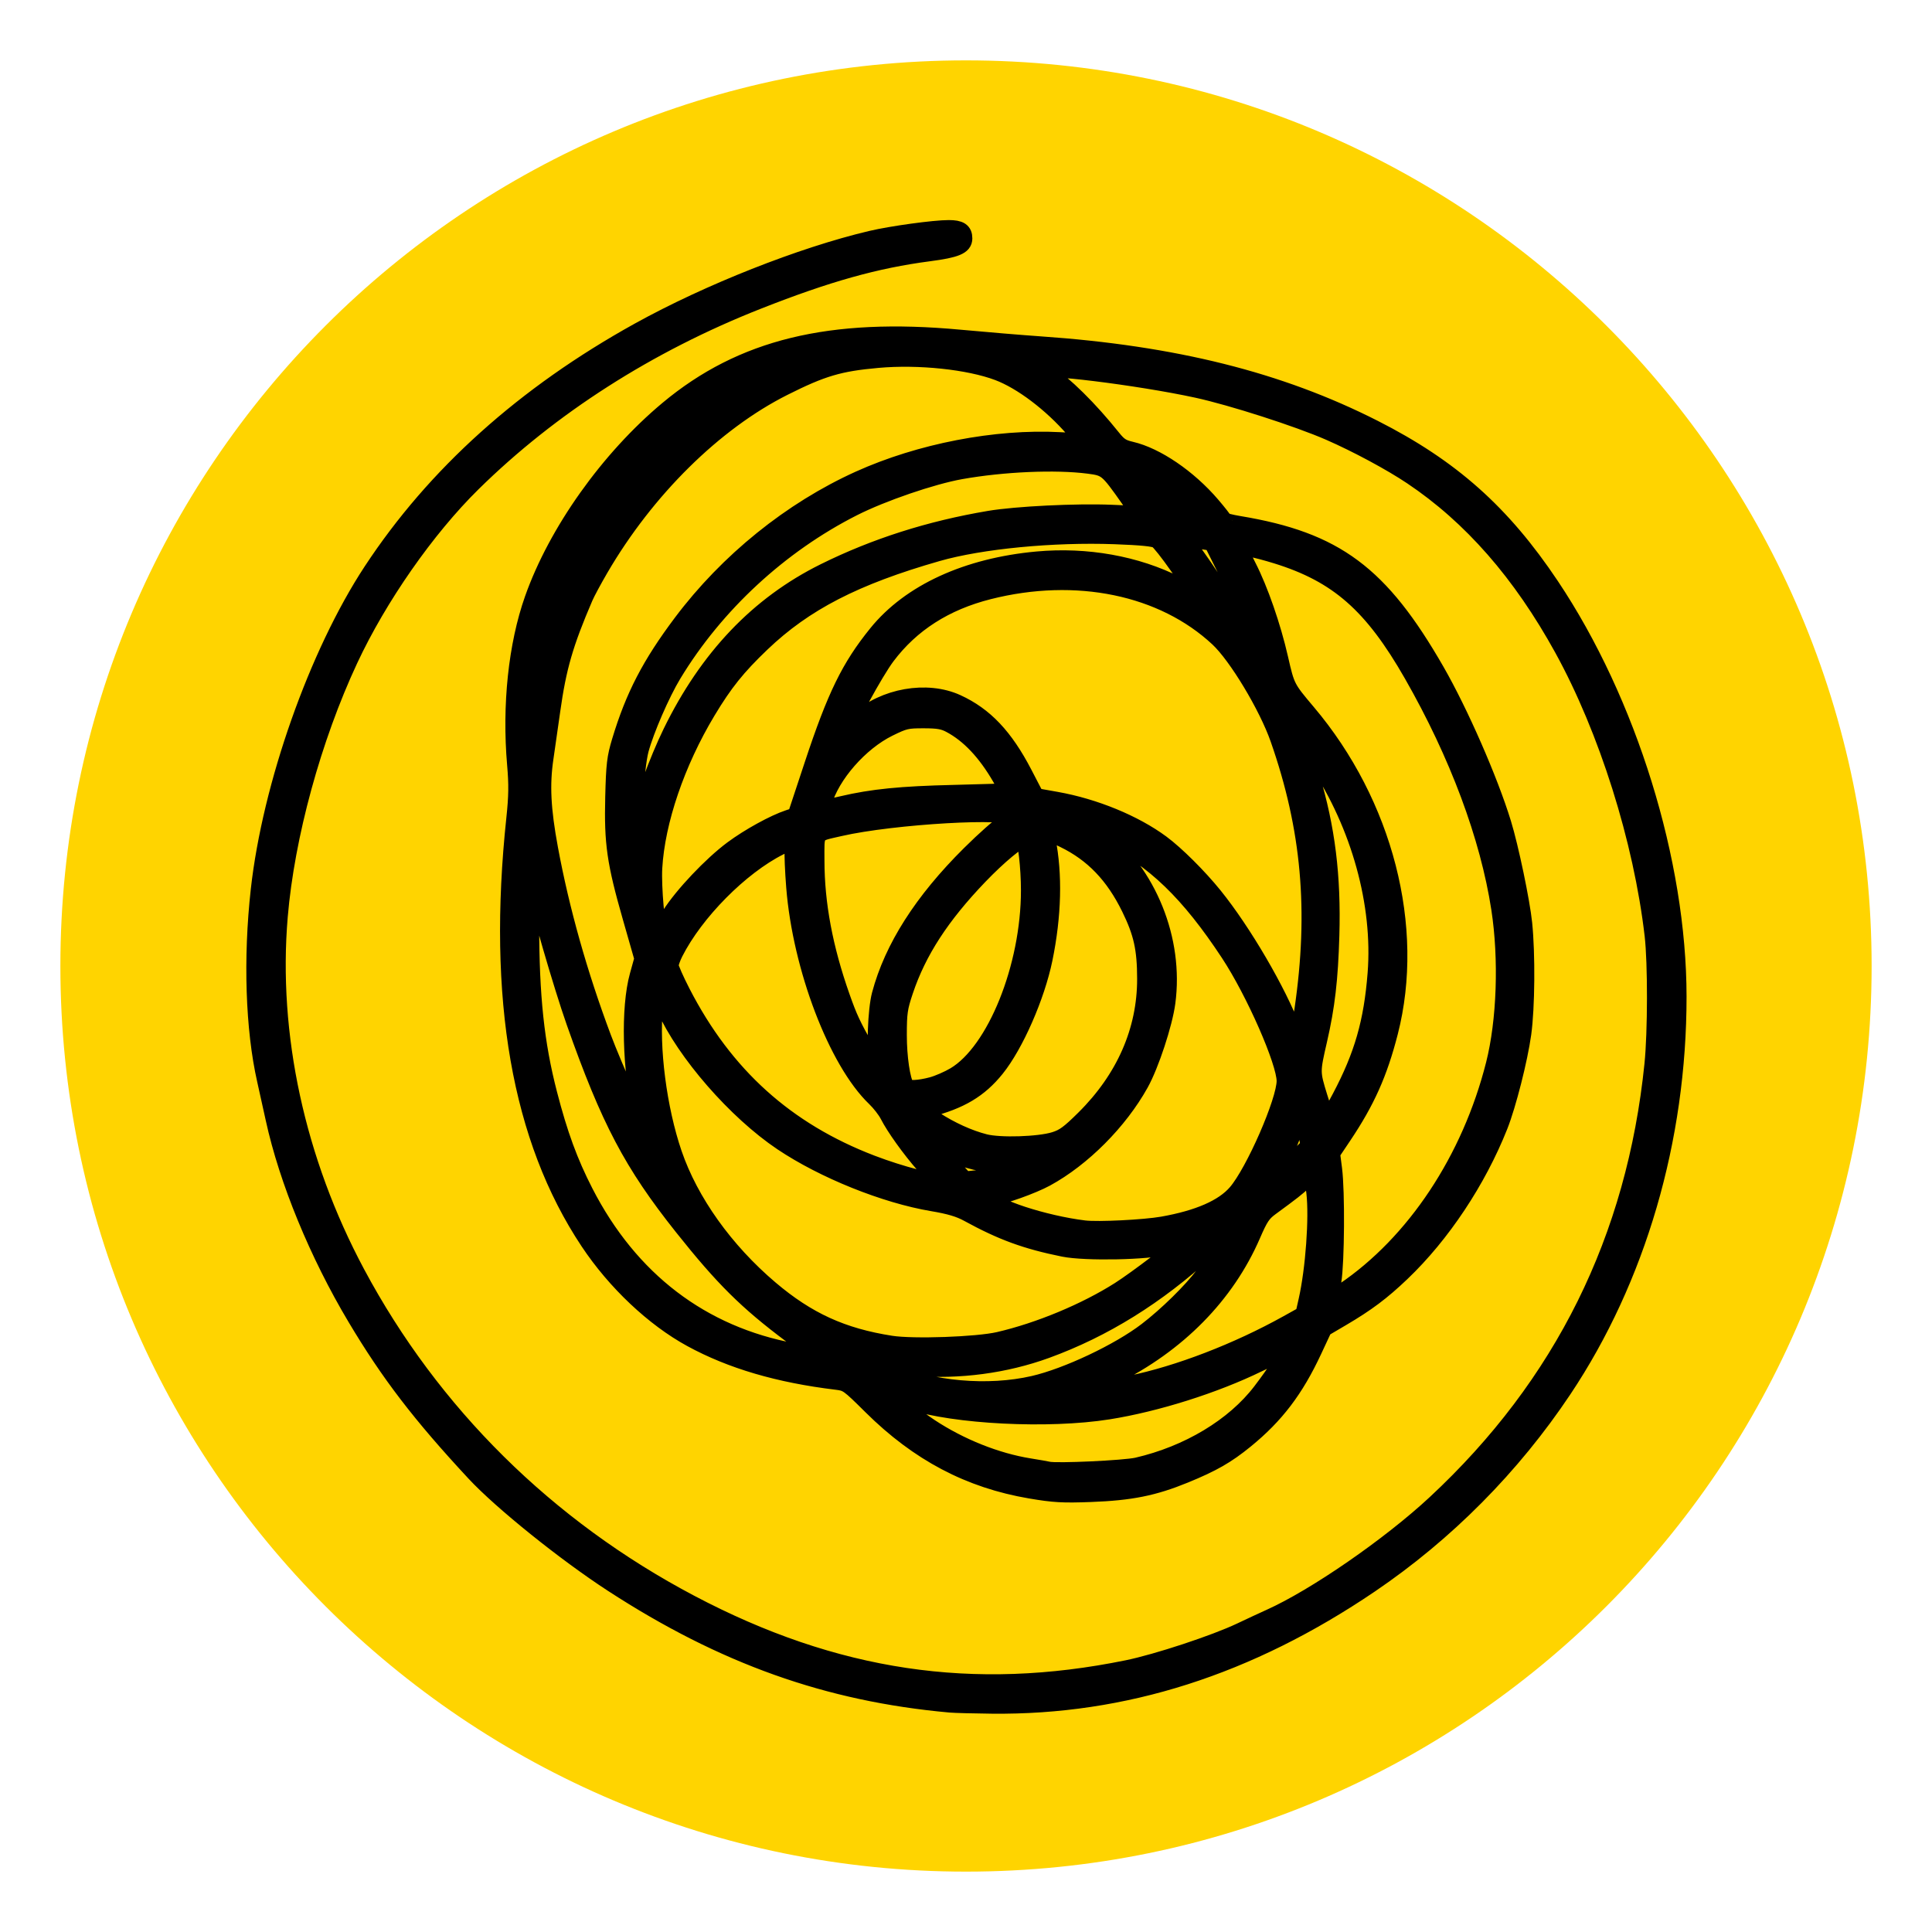
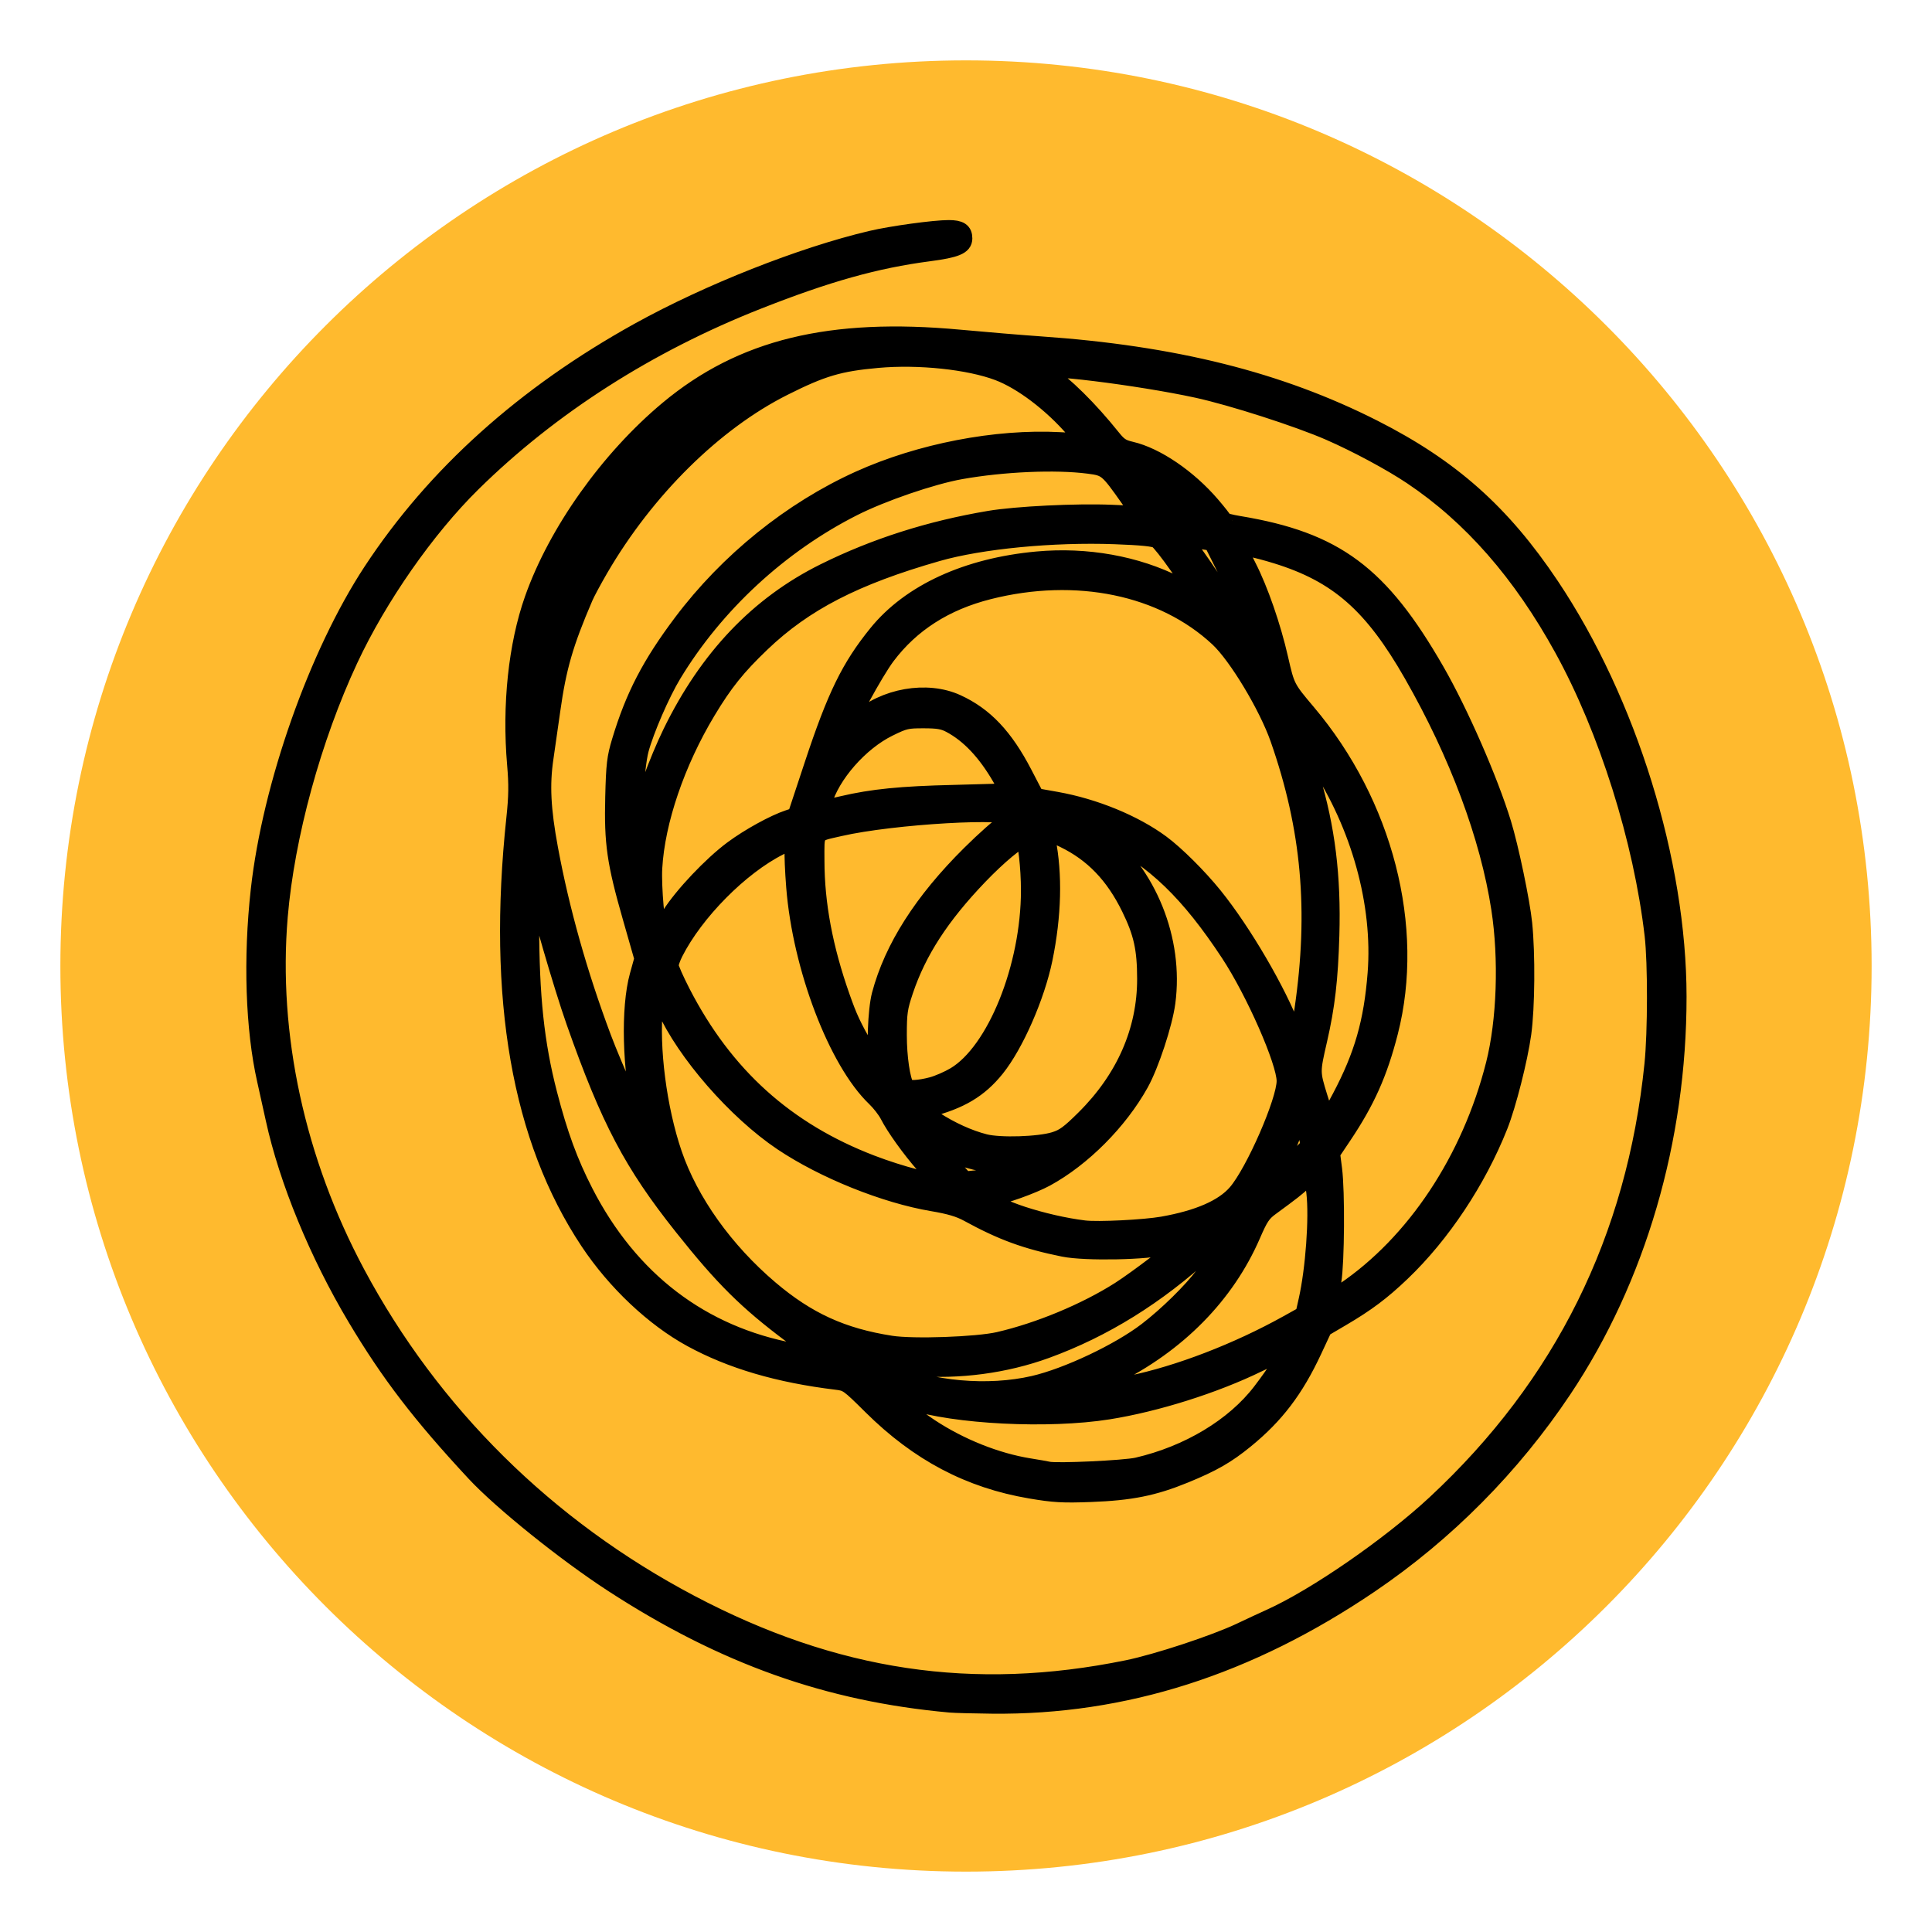
<svg xmlns="http://www.w3.org/2000/svg" viewBox="0 0 128 128" width="128" height="128" role="img" aria-labelledby="title">
-   <circle cx="64" cy="64" r="60" fill="#FFD400" />
+   <circle cx="64" cy="64" r="60" fill="#FFBA2E" />
  <g transform="translate(13.32 11.64) scale(.14)">
    <path fill="#000000" fill-rule="evenodd" d="M354.500,723.303 C296.664,718.087 247.233,700.469 194.779,666.374 C172.417,651.839 142.157,627.498 129.468,613.840 C103.830,586.243 89.105,567.024 73.277,540.500 C55.236,510.267 40.919,475.455 34.548,446.327 C33.125,439.822 31.298,431.575 30.488,428.000 C25.012,403.838 23.911,370.368 27.528,337.971 C33.045,288.547 55.006,226.323 80.768,187.120 C110.730,141.526 153.058,103.477 207.159,73.507 C240.118,55.249 284.255,37.802 317.089,30.054 C326.785,27.766 346.905,25.000 353.851,25.000 C359.098,25.000 361.000,26.244 361.000,29.677 C361.000,33.298 357.263,34.848 344.496,36.521 C319.312,39.823 296.442,46.229 263.500,59.211 C211.617,79.656 165.376,109.235 128.467,145.588 C106.632,167.093 84.085,199.405 70.276,228.981 C52.898,266.200 40.257,312.413 37.036,350.500 C32.291,406.599 45.189,466.149 73.599,519.314 C109.132,585.811 163.616,639.718 231.490,675.537 C299.829,711.602 365.391,721.400 438.429,706.464 C452.463,703.594 479.834,694.564 491.954,688.804 C496.655,686.571 502.922,683.656 505.882,682.326 C527.318,672.697 562.595,648.339 584.172,628.268 C644.379,572.265 678.661,503.042 687.065,420.500 C688.615,405.272 688.659,372.529 687.146,359.500 C681.890,314.231 665.477,262.148 644.395,223.835 C624.682,188.010 601.154,161.129 573.000,142.264 C563.117,135.641 547.014,126.982 534.000,121.293 C519.221,114.831 487.813,104.731 471.388,101.157 C443.536,95.097 394.477,89.081 399.083,92.290 C408.968,99.177 420.221,110.285 431.282,124.072 C434.308,127.845 435.846,128.852 440.069,129.826 C451.982,132.577 467.222,142.949 478.237,155.804 C481.392,159.487 483.980,162.797 483.987,163.160 C483.994,163.522 487.262,164.362 491.250,165.026 C536.895,172.620 558.047,188.351 584.470,234.354 C595.745,253.984 609.729,285.938 616.043,306.500 C619.512,317.798 624.884,343.496 625.942,353.856 C627.430,368.425 627.223,393.598 625.513,406.000 C623.836,418.166 618.359,439.734 614.431,449.642 C604.165,475.537 587.182,501.082 568.171,519.224 C558.765,528.199 551.645,533.540 539.804,540.500 L531.298,545.500 526.401,556.000 C517.782,574.480 508.557,586.610 494.239,598.288 C485.327,605.557 478.766,609.315 465.500,614.750 C450.801,620.772 439.918,622.951 421.000,623.659 C407.789,624.153 403.581,623.913 392.500,622.031 C363.579,617.121 339.501,604.424 317.248,582.349 C306.371,571.560 305.821,571.166 300.748,570.553 C273.335,567.241 250.887,560.641 232.000,550.339 C214.234,540.647 196.125,523.551 183.446,504.500 C151.029,455.791 139.414,389.263 148.468,304.154 C149.578,293.716 149.658,288.161 148.836,278.654 C146.413,250.640 149.421,222.133 157.095,200.391 C168.339,168.535 192.973,133.891 221.000,110.520 C255.938,81.386 297.760,71.185 359.000,76.860 C371.375,78.006 388.475,79.427 397.000,80.017 C460.519,84.411 510.264,96.859 555.000,119.555 C591.592,138.119 615.670,159.535 638.751,194.046 C675.487,248.973 698.966,324.767 698.988,388.500 C699.010,456.051 679.763,521.960 644.670,574.500 C620.407,610.826 589.154,642.341 553.241,666.695 C495.749,705.683 436.816,724.498 374.278,723.832 C365.600,723.739 356.700,723.501 354.500,723.303 Z M443.000,610.597 C467.185,605.015 488.904,591.953 501.589,575.359 C508.164,566.759 514.000,557.848 514.000,556.409 C514.000,555.905 507.812,558.513 500.250,562.205 C479.634,572.267 452.054,580.976 429.383,584.581 C401.015,589.091 356.758,586.868 335.186,579.849 C331.713,578.719 328.656,578.010 328.393,578.274 C327.602,579.065 336.984,586.949 345.000,592.230 C359.315,601.661 376.361,608.459 392.000,610.974 C396.125,611.637 400.175,612.342 401.000,612.540 C404.822,613.457 437.074,611.965 443.000,610.597 Z M439.695,571.880 C462.505,567.210 490.394,556.486 514.174,543.241 L521.847,538.967 523.366,532.233 C526.674,517.565 528.443,493.140 527.063,481.193 C526.599,477.174 525.972,473.638 525.669,473.336 C525.367,473.034 523.630,474.200 521.810,475.928 C518.667,478.911 516.336,480.737 506.075,488.257 C502.341,490.993 500.991,493.022 497.438,501.235 C485.145,529.657 462.156,553.016 431.613,568.121 C425.076,571.355 419.140,574.000 418.422,574.000 C417.705,574.000 416.818,574.485 416.452,575.077 C415.603,576.452 420.983,575.712 439.695,571.880 Z M394.000,571.928 C409.894,568.254 434.388,556.676 447.500,546.638 C457.126,539.270 468.644,527.964 474.584,520.054 C481.058,511.434 486.778,501.445 485.801,500.468 C485.511,500.177 481.049,503.817 475.887,508.556 C452.367,530.146 427.198,545.777 400.001,555.684 C380.556,562.767 358.709,565.672 337.658,563.973 C330.421,563.389 323.488,562.657 322.250,562.347 C317.956,561.271 320.033,563.140 326.250,565.947 C345.218,574.508 372.440,576.912 394.000,571.928 Z M289.992,557.250 C289.988,556.837 285.194,552.913 279.338,548.528 C258.286,532.765 247.160,521.730 227.889,497.500 C204.012,467.479 193.238,447.016 176.840,400.534 C170.803,383.424 159.308,343.800 158.404,336.989 C156.964,326.130 156.000,333.075 156.010,354.250 C156.026,388.385 158.400,410.698 164.543,434.457 C169.543,453.796 174.331,466.857 181.634,481.081 C202.952,522.605 236.868,548.487 280.500,556.529 C289.150,558.124 290.002,558.188 289.992,557.250 Z M377.500,551.156 C396.606,546.739 418.609,537.586 434.650,527.382 C442.627,522.307 463.000,506.803 463.000,505.807 C463.000,504.803 463.501,504.736 457.000,506.606 C448.373,509.088 418.522,509.692 408.171,507.595 C390.325,503.979 378.983,499.825 362.892,491.012 C358.837,488.791 354.204,487.423 346.167,486.071 C323.639,482.284 294.644,470.610 274.954,457.400 C253.183,442.793 229.025,415.069 219.497,393.757 C217.849,390.070 216.227,387.042 215.892,387.027 C215.558,387.012 214.996,389.766 214.642,393.147 C212.618,412.512 216.374,441.646 223.626,462.839 C231.394,485.536 247.924,508.704 269.276,526.816 C286.980,541.834 303.447,549.354 326.500,552.948 C337.030,554.590 367.237,553.528 377.500,551.156 Z M540.820,527.834 C574.428,505.101 600.637,465.595 612.028,420.500 C617.220,399.945 618.227,370.665 614.563,346.845 C609.307,312.683 594.789,273.789 573.188,236.000 C554.317,202.987 537.948,188.615 508.993,179.639 C499.772,176.781 491.000,174.921 491.000,175.825 C491.000,176.137 492.972,180.241 495.382,184.946 C500.998,195.908 507.015,213.255 510.487,228.500 C513.594,242.138 513.750,242.443 523.537,254.016 C560.080,297.228 575.137,355.772 562.448,405.311 C557.475,424.726 551.544,437.986 540.419,454.563 L535.008,462.627 535.973,470.063 C537.348,480.658 537.129,514.068 535.624,523.250 C534.925,527.515 534.755,531.000 535.247,531.000 C535.738,531.000 538.246,529.575 540.820,527.834 Z M455.000,496.565 C472.043,493.556 483.744,488.435 489.913,481.284 C498.329,471.530 513.000,437.941 513.000,428.430 C513.000,419.333 498.522,386.342 486.528,368.108 C467.582,339.306 450.978,323.288 429.000,312.609 C422.047,309.231 421.755,309.167 425.000,311.733 C448.327,330.177 461.028,361.654 457.089,391.257 C455.740,401.393 449.349,420.810 444.479,429.569 C434.467,447.576 417.143,464.968 399.817,474.405 C393.473,477.860 379.098,483.000 375.778,483.000 C374.800,483.000 374.000,483.457 374.000,484.015 C374.000,487.916 399.055,496.107 418.000,498.399 C424.412,499.175 446.388,498.085 455.000,496.565 Z M348.000,475.415 C348.000,475.093 345.372,471.831 342.159,468.165 C335.500,460.567 328.196,450.370 325.207,444.500 C324.086,442.300 321.289,438.700 318.991,436.500 C300.891,419.174 283.948,374.736 280.916,336.634 C280.309,329.007 279.979,321.020 280.182,318.884 C280.386,316.748 280.189,315.000 279.743,315.000 C279.298,315.000 276.586,316.182 273.717,317.627 C255.201,326.951 233.849,348.517 224.132,367.710 C222.959,370.026 222.000,372.768 222.000,373.804 C222.000,374.840 224.524,380.589 227.609,386.579 C247.822,425.822 276.843,451.997 317.326,467.502 C331.145,472.795 348.000,477.143 348.000,475.415 Z M380.435,471.947 C389.693,469.088 389.560,468.000 379.953,468.000 C370.437,468.000 361.995,466.036 353.858,461.929 C350.668,460.318 347.772,459.000 347.423,459.000 C347.074,459.000 350.081,462.652 354.105,467.116 L361.422,475.233 367.688,474.591 C371.135,474.238 376.871,473.048 380.435,471.947 Z M516.427,467.073 L524.308,459.146 523.007,451.541 C522.292,447.359 521.360,443.723 520.937,443.461 C520.514,443.200 519.168,446.026 517.946,449.743 C516.723,453.459 513.791,460.663 511.430,465.750 C509.069,470.837 507.454,475.000 507.842,475.000 C508.230,475.000 512.093,471.433 516.427,467.073 Z M403.882,456.506 C408.325,455.134 410.788,453.333 418.012,446.172 C437.041,427.310 447.016,404.557 446.985,380.090 C446.967,365.808 445.297,358.292 439.520,346.500 C431.927,331.001 422.116,320.788 408.390,314.095 C400.322,310.161 399.584,310.170 400.388,314.190 C403.675,330.626 403.181,350.181 398.960,370.695 C395.315,388.409 385.285,411.280 376.235,422.514 C368.252,432.423 359.275,437.766 344.072,441.656 L340.644,442.533 347.072,446.716 C354.778,451.730 363.325,455.611 370.916,457.543 C378.119,459.377 396.454,458.800 403.882,456.506 Z M208.530,445.457 C203.306,423.052 202.572,393.889 206.844,378.500 L209.065,370.500 203.489,351.000 C196.013,324.862 194.724,315.917 195.272,294.000 C195.655,278.660 196.040,275.402 198.394,267.599 C204.807,246.339 212.597,231.311 227.464,211.518 C249.311,182.433 279.289,158.235 311.500,143.686 C340.219,130.714 376.167,123.771 406.346,125.367 L418.192,125.993 413.012,120.014 C402.415,107.781 388.359,97.162 377.207,92.963 C363.304,87.727 339.649,85.238 320.250,86.969 C301.991,88.598 293.936,90.982 275.681,100.161 C242.842,116.671 210.621,148.495 188.768,186.000 C185.723,191.225 182.459,197.300 181.514,199.500 C172.142,221.307 168.874,232.601 166.005,253.095 C164.896,261.018 163.453,271.100 162.798,275.500 C160.907,288.205 161.487,299.814 164.948,318.500 C170.328,347.554 178.863,377.833 190.173,408.000 C195.098,421.136 208.973,452.361 209.604,451.729 C209.778,451.556 209.294,448.733 208.530,445.457 Z M539.183,436.249 C549.726,416.309 554.244,400.573 556.050,377.500 C558.614,344.741 548.310,307.456 528.352,277.284 C519.548,263.973 519.356,264.438 525.385,284.459 C532.683,308.695 535.506,331.471 534.687,359.500 C534.076,380.370 532.595,393.120 528.931,409.045 C525.466,424.110 525.466,424.235 529.119,436.093 C530.967,442.092 532.708,447.000 532.989,446.999 C533.270,446.999 536.058,442.161 539.183,436.249 Z M345.842,430.554 C348.780,429.772 353.684,427.640 356.739,425.816 C375.935,414.356 392.000,374.452 392.000,338.233 C392.000,327.350 390.477,314.000 389.235,314.000 C386.932,314.000 377.320,321.986 368.283,331.408 C350.193,350.269 339.281,367.093 333.024,385.768 C330.334,393.798 330.000,396.109 330.000,406.687 C330.000,417.190 331.564,427.867 333.580,431.130 C334.377,432.420 339.788,432.166 345.842,430.554 Z M320.278,419.250 C318.803,413.919 319.488,394.836 321.413,387.584 C327.298,365.427 341.415,343.299 363.896,320.996 C370.828,314.119 378.188,307.604 380.250,306.519 C382.312,305.433 384.000,304.254 384.000,303.898 C384.000,299.569 327.374,302.829 302.270,308.602 C290.112,311.398 290.997,310.169 291.018,324.225 C291.049,344.624 294.980,365.598 303.080,388.579 C306.615,398.609 308.184,401.967 314.840,413.747 C319.573,422.122 321.655,424.229 320.278,419.250 Z M521.412,394.790 C528.276,347.882 524.781,308.776 509.938,266.421 C504.528,250.983 490.227,227.221 481.363,218.944 C455.170,194.483 414.236,186.028 372.766,196.511 C352.116,201.731 336.061,212.004 324.475,227.410 C318.876,234.854 305.361,259.694 306.363,260.697 C306.684,261.018 308.746,259.656 310.944,257.670 C323.322,246.487 343.476,242.951 357.706,249.466 C370.848,255.482 380.307,265.479 389.378,282.937 L395.033,293.821 404.766,295.553 C422.810,298.764 441.636,306.497 454.439,315.955 C461.340,321.053 472.107,331.763 479.379,340.764 C493.088,357.732 509.693,386.157 516.535,404.372 C518.795,410.390 519.264,409.470 521.412,394.790 Z M222.000,349.849 C227.951,340.459 241.570,326.074 251.472,318.720 C259.311,312.898 271.115,306.400 278.000,304.117 L281.500,302.956 289.500,278.785 C300.284,246.202 306.937,232.575 319.831,216.662 C335.556,197.254 362.489,184.881 395.653,181.830 C419.016,179.681 442.608,183.896 461.840,193.656 C468.828,197.202 471.746,198.290 470.840,197.012 C470.103,195.972 466.147,190.320 462.050,184.452 C457.952,178.585 453.663,173.170 452.518,172.420 C451.065,171.468 445.003,170.857 432.468,170.400 C403.107,169.329 369.062,172.613 348.480,178.500 C309.419,189.675 285.581,201.957 265.274,221.371 C253.688,232.447 247.620,240.018 239.521,253.503 C224.983,277.710 215.533,305.436 214.264,327.614 C213.757,336.463 215.577,357.026 216.862,356.974 C217.213,356.960 219.525,353.754 222.000,349.849 Z M207.406,304.772 C208.614,297.059 216.054,276.743 222.519,263.500 C239.826,228.054 263.773,202.932 295.000,187.463 C318.992,175.578 344.822,167.339 373.000,162.584 C385.685,160.443 414.345,159.032 430.908,159.733 L444.315,160.300 439.106,152.900 C429.026,138.582 428.484,138.133 420.000,137.034 C404.402,135.012 379.532,136.093 359.500,139.663 C345.893,142.088 322.332,150.160 308.661,157.080 C273.856,174.698 243.373,202.895 223.342,236.000 C217.861,245.059 210.365,262.325 207.862,271.658 C205.533,280.345 203.832,310.840 205.743,309.659 C206.290,309.321 207.038,307.122 207.406,304.772 Z M303.500,297.560 C317.641,294.236 331.304,292.874 356.250,292.299 C370.413,291.972 382.000,291.571 382.000,291.406 C382.000,291.242 380.354,288.271 378.342,284.804 C371.341,272.739 363.477,264.432 354.569,259.690 C351.317,257.959 348.784,257.522 341.948,257.512 C334.016,257.501 332.820,257.783 325.448,261.406 C311.768,268.130 298.241,283.580 294.504,296.750 C293.730,299.477 294.898,299.582 303.500,297.560 Z M162.834,222.000 C170.683,197.296 176.804,184.478 189.812,165.500 C204.388,144.235 221.598,125.725 239.250,112.327 C249.591,104.479 251.763,102.236 244.750,106.650 C217.422,123.848 189.200,156.091 173.980,187.500 C168.053,199.730 160.744,220.880 159.638,229.000 C158.915,234.307 158.940,234.252 162.834,222.000 Z M494.968,210.051 C493.203,204.594 488.777,194.137 485.130,186.814 L478.500,173.500 472.704,172.630 C469.516,172.151 466.656,172.010 466.349,172.317 C466.042,172.624 468.498,176.616 471.806,181.188 C475.115,185.759 480.100,193.325 482.884,198.000 C492.555,214.236 497.502,221.811 497.838,220.895 C498.023,220.389 496.732,215.509 494.968,210.051 Z M469.000,161.093 C469.000,158.966 451.716,145.363 446.442,143.340 C444.141,142.457 444.529,143.174 451.500,152.697 C454.800,157.205 458.400,161.081 459.500,161.310 C463.373,162.118 469.000,161.990 469.000,161.093 Z" stroke="#000000" stroke-width="8" stroke-linejoin="round" stroke-linecap="round" />
  </g>
</svg>
